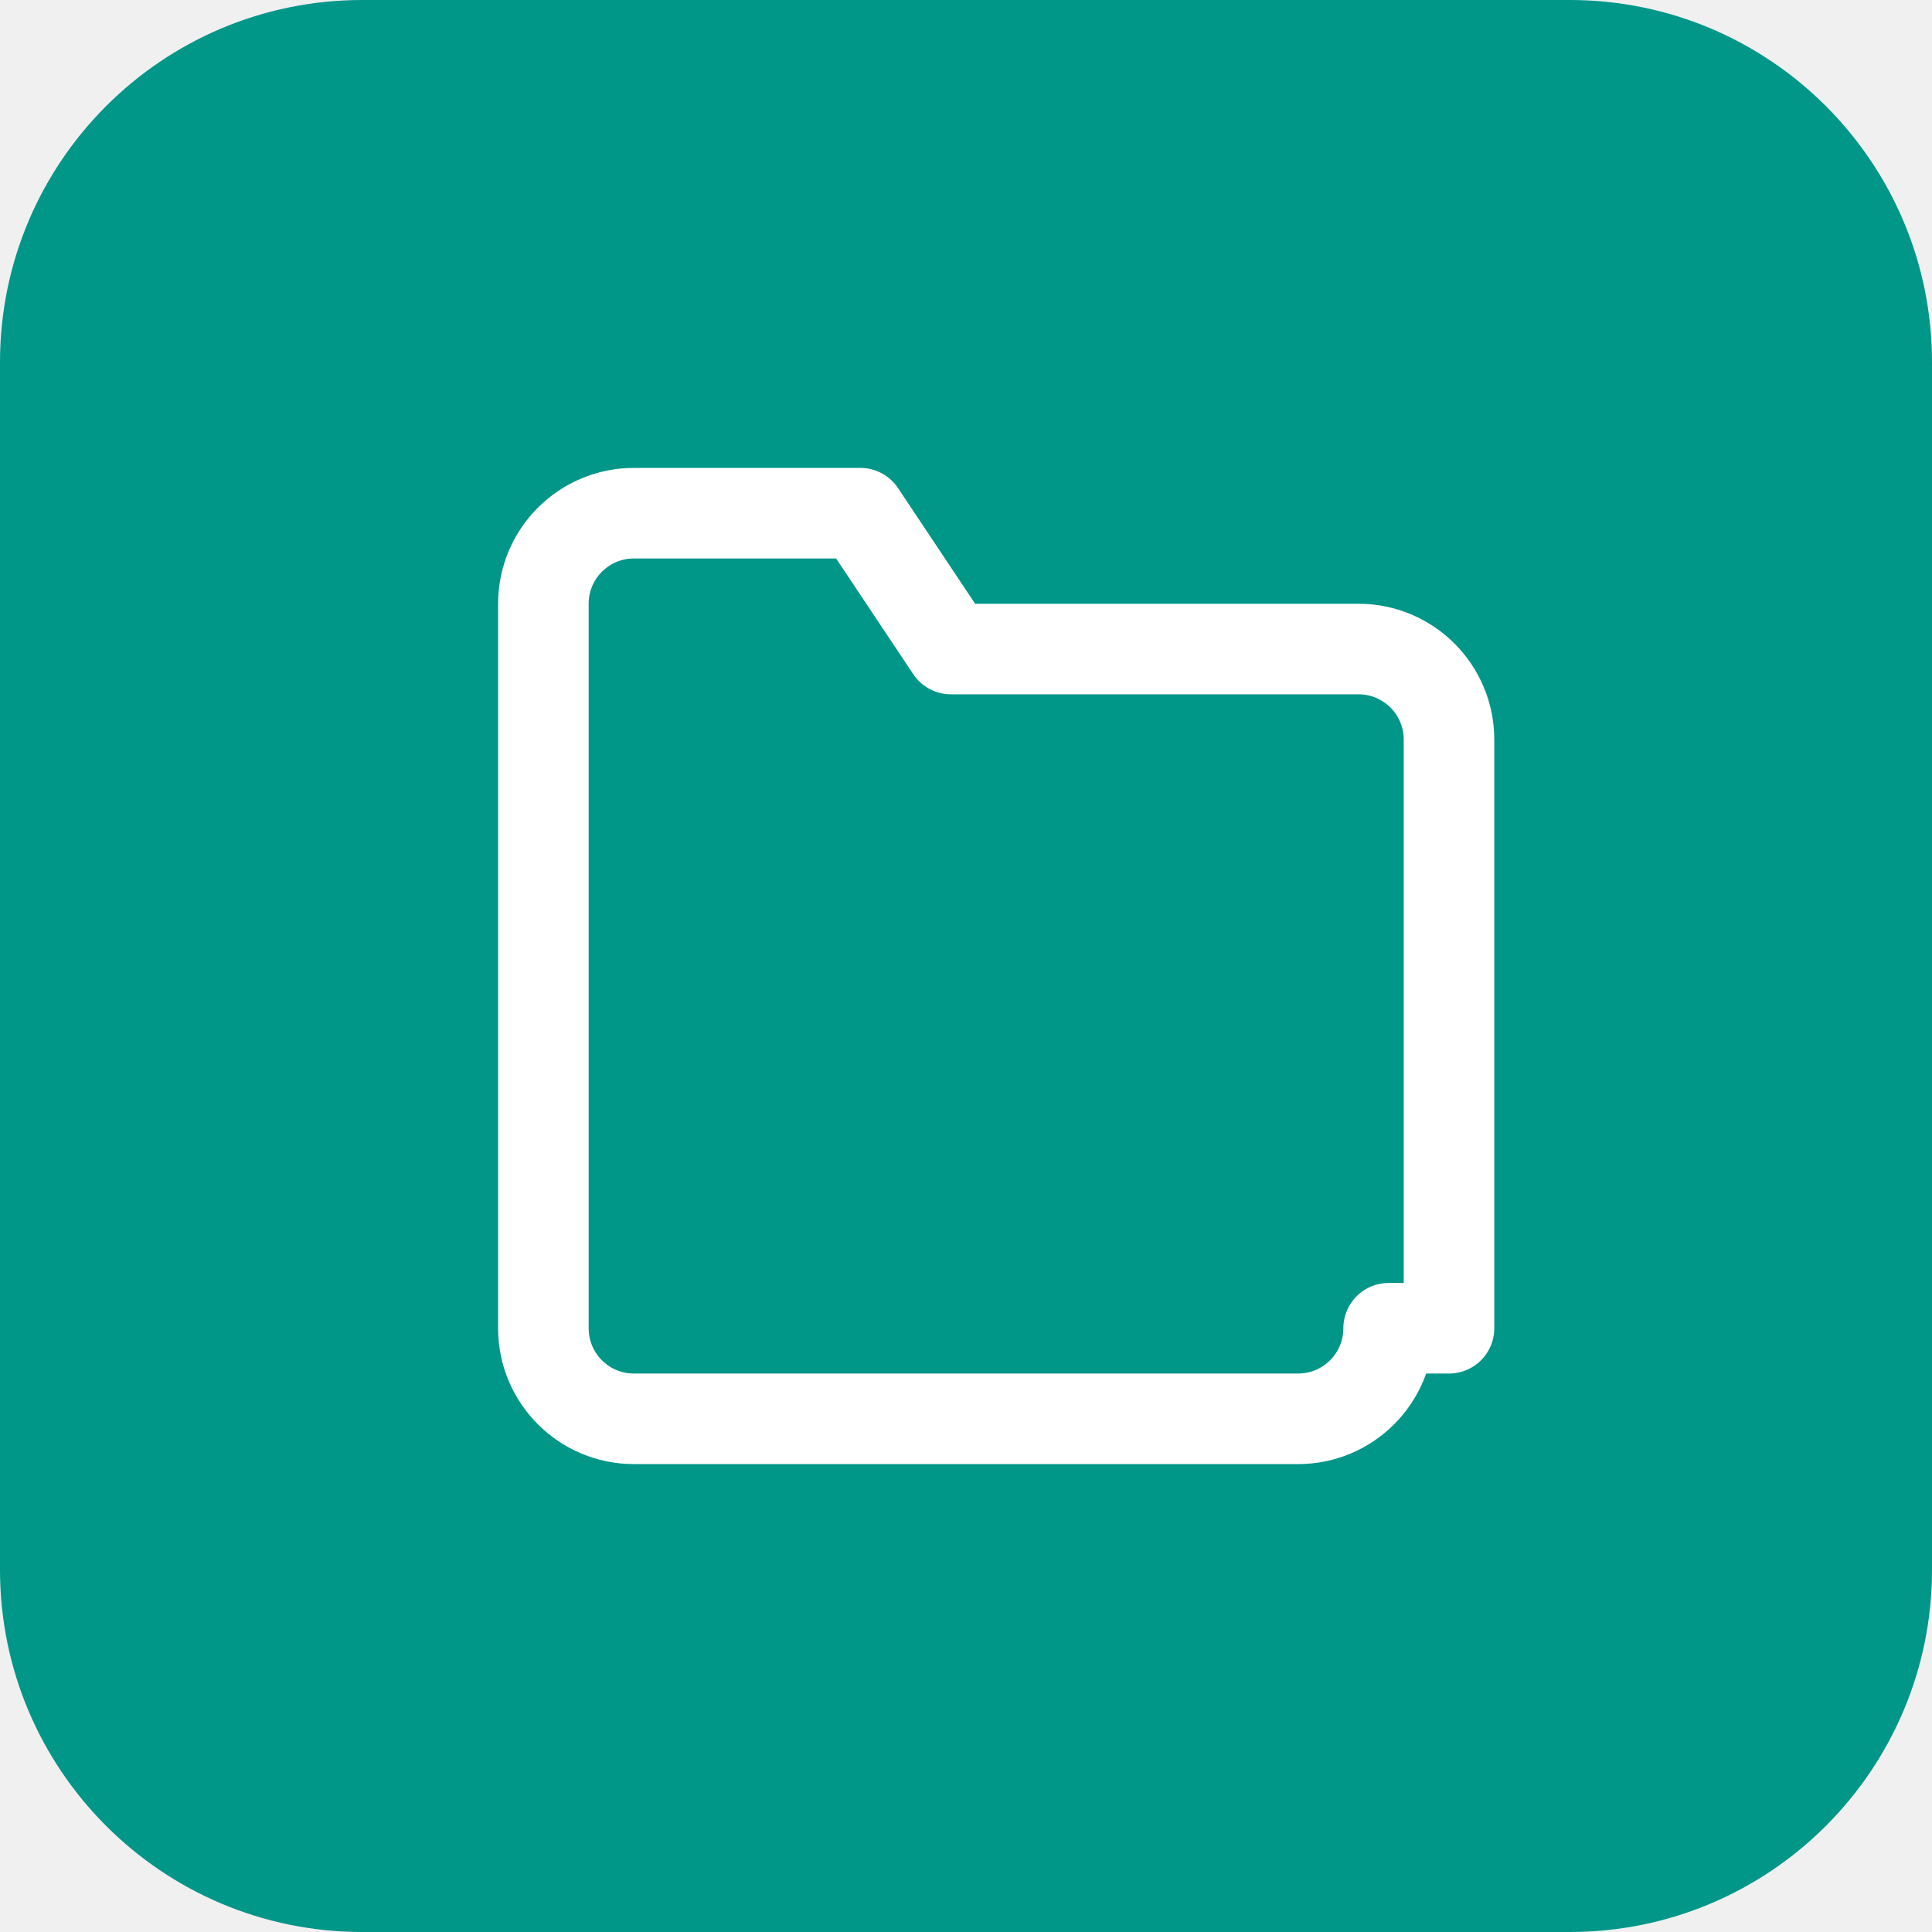
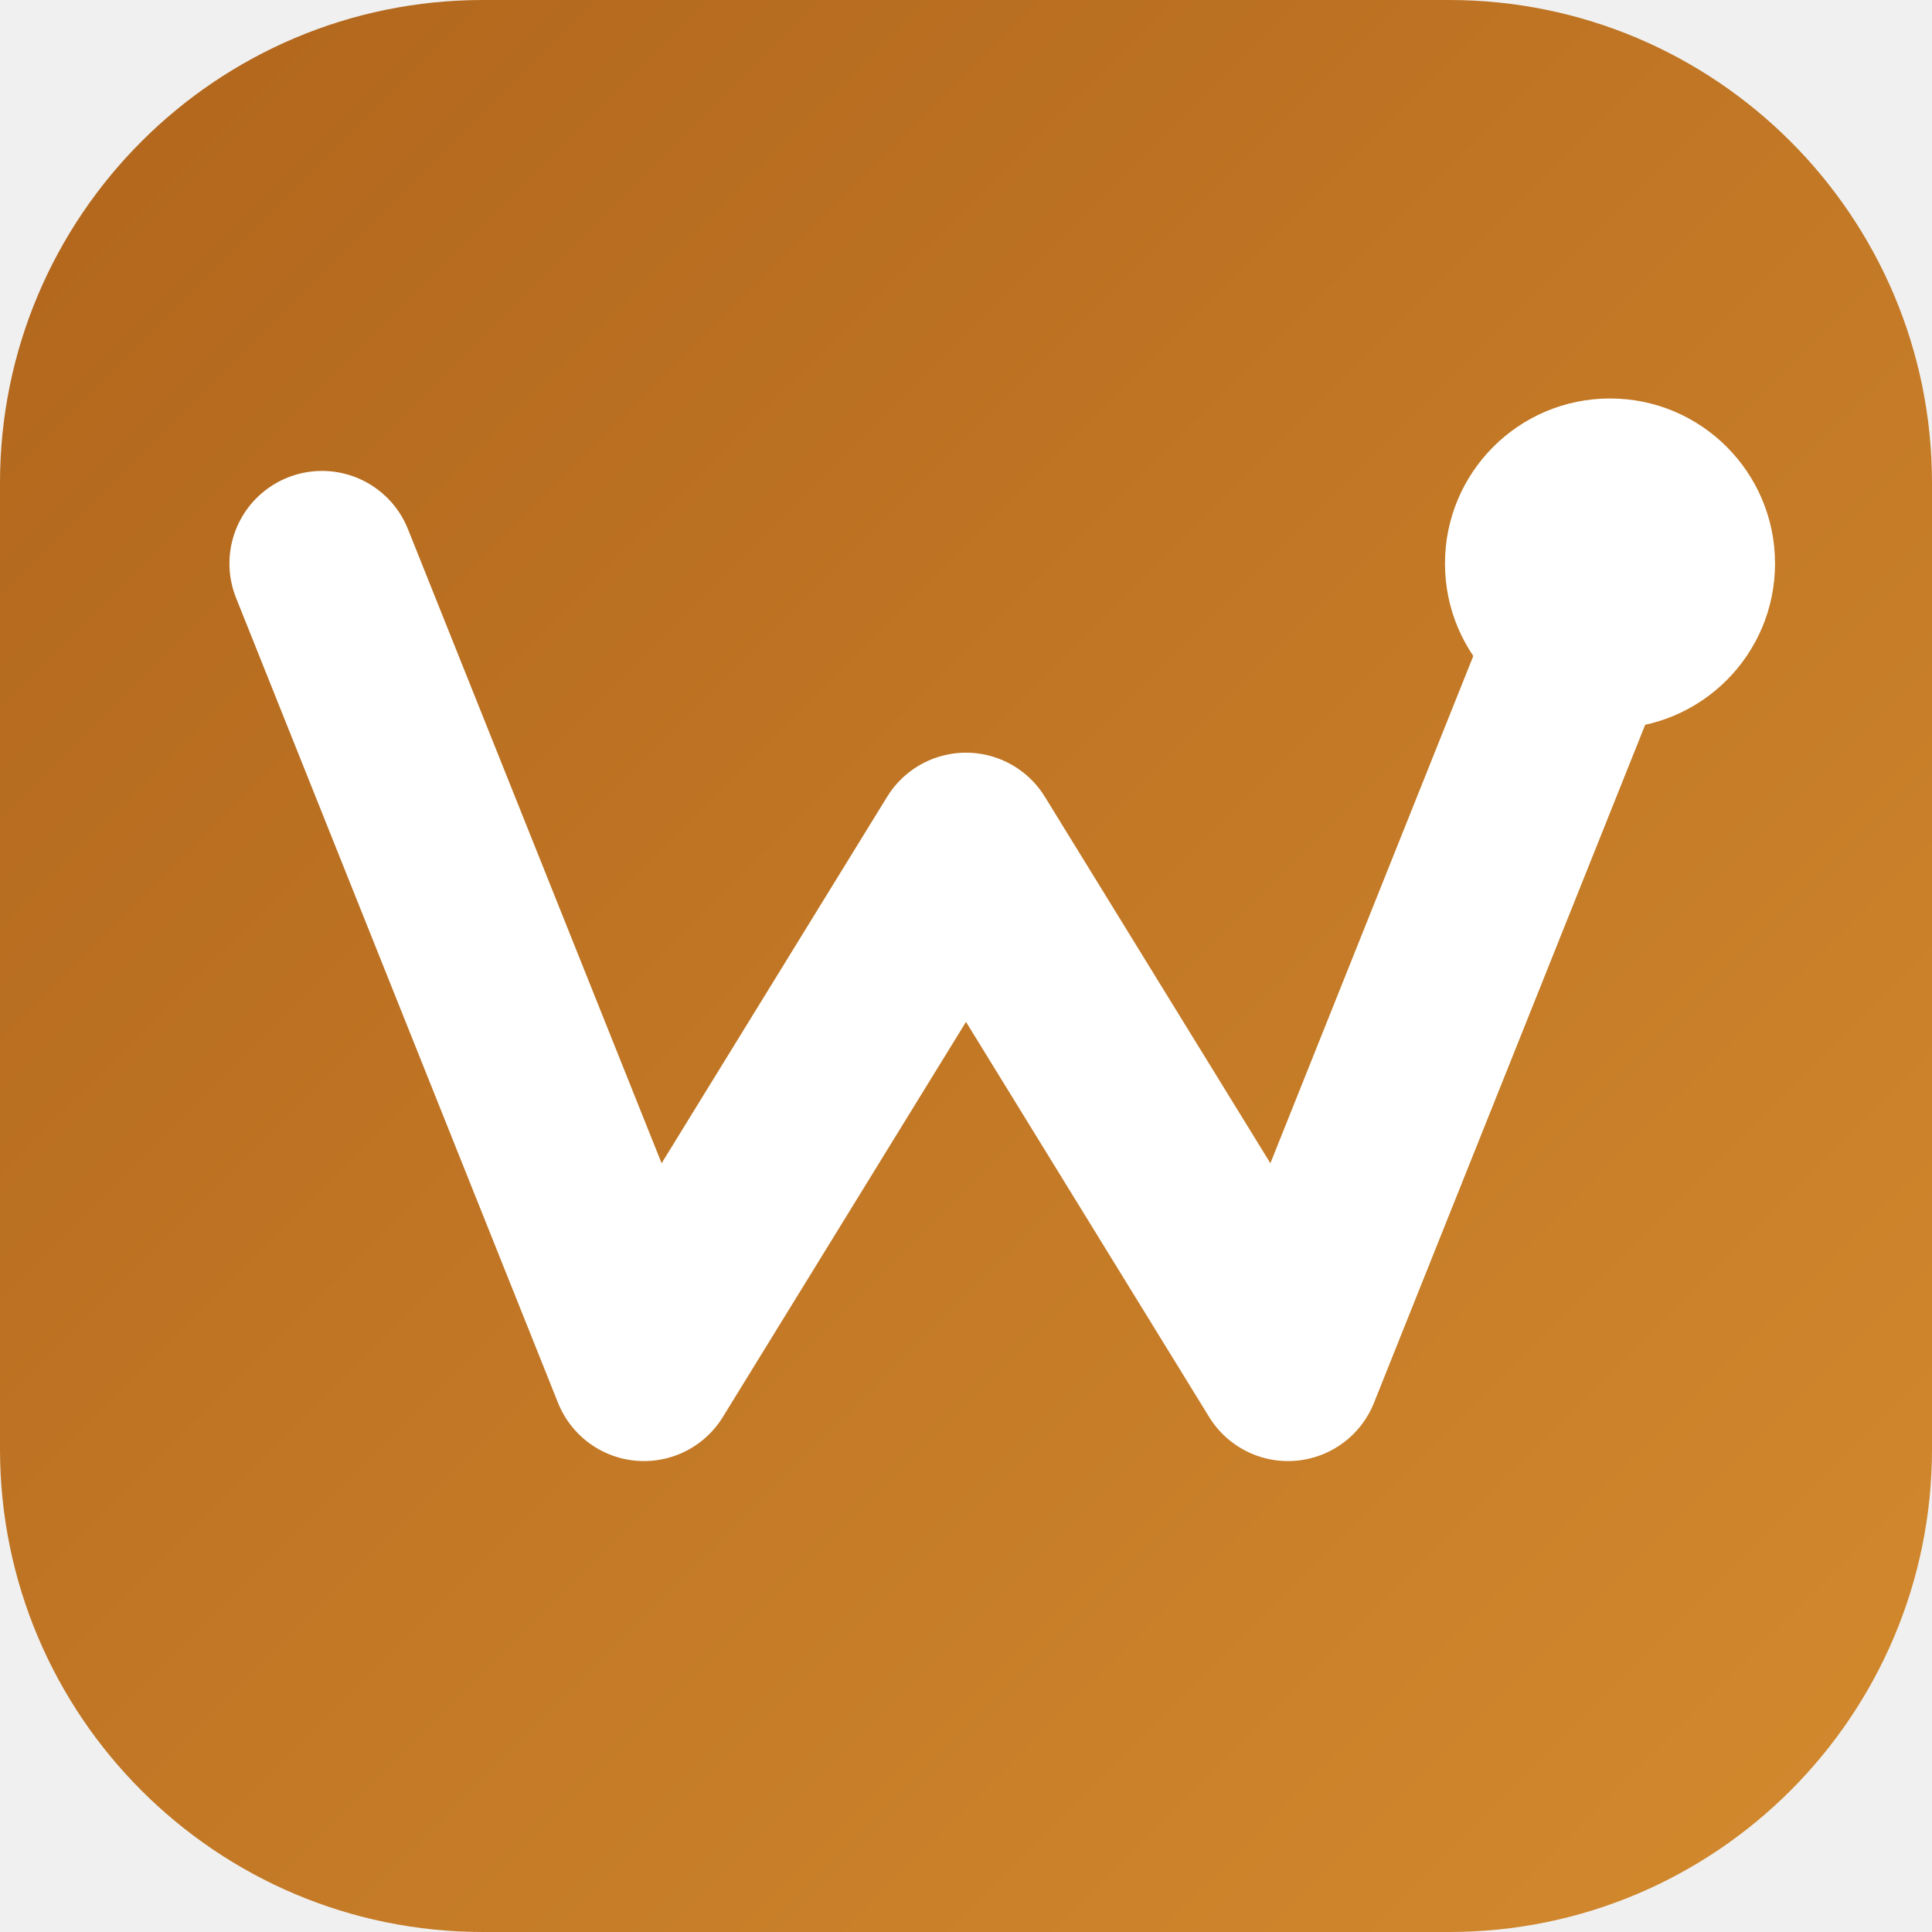
- <svg xmlns="http://www.w3.org/2000/svg" viewBox="0 0 32 32">
-   <rect fill="#009688" height="32" rx="6" width="32" />
-   <path d="M23 22a1.5 1.5 0 0 1-1.5 1.5h-11A1.5 1.5 0 0 1 9 22V10a1.5 1.5 0 0 1 1.5-1.5h3.75l1.5 2.25h6.75A1.5 1.5 0 0 1 24 12.25V22Z" fill="none" stroke="white" stroke-linecap="round" stroke-linejoin="round" stroke-width="1.5" />
+ <svg xmlns="http://www.w3.org/2000/svg" viewBox="0 0 24 24">
+   <defs>
+     <linearGradient id="washa" x1="0" y1="0" x2="1" y2="1">
+       <stop offset="0" stop-color="#B0651C" />
+       <stop offset="1" stop-color="#D38A2E" />
+     </linearGradient>
+   </defs>
+   <rect width="24" height="24" rx="6" fill="url(#washa)" />
+   <path d="M4 7 L8 17 L12 10.5 L16 17 L20 7" fill="none" stroke="#fff" stroke-width="2.3" stroke-linecap="round" stroke-linejoin="round" />
+   <circle cx="20" cy="7" r="2.05" fill="#fff" />
</svg>
